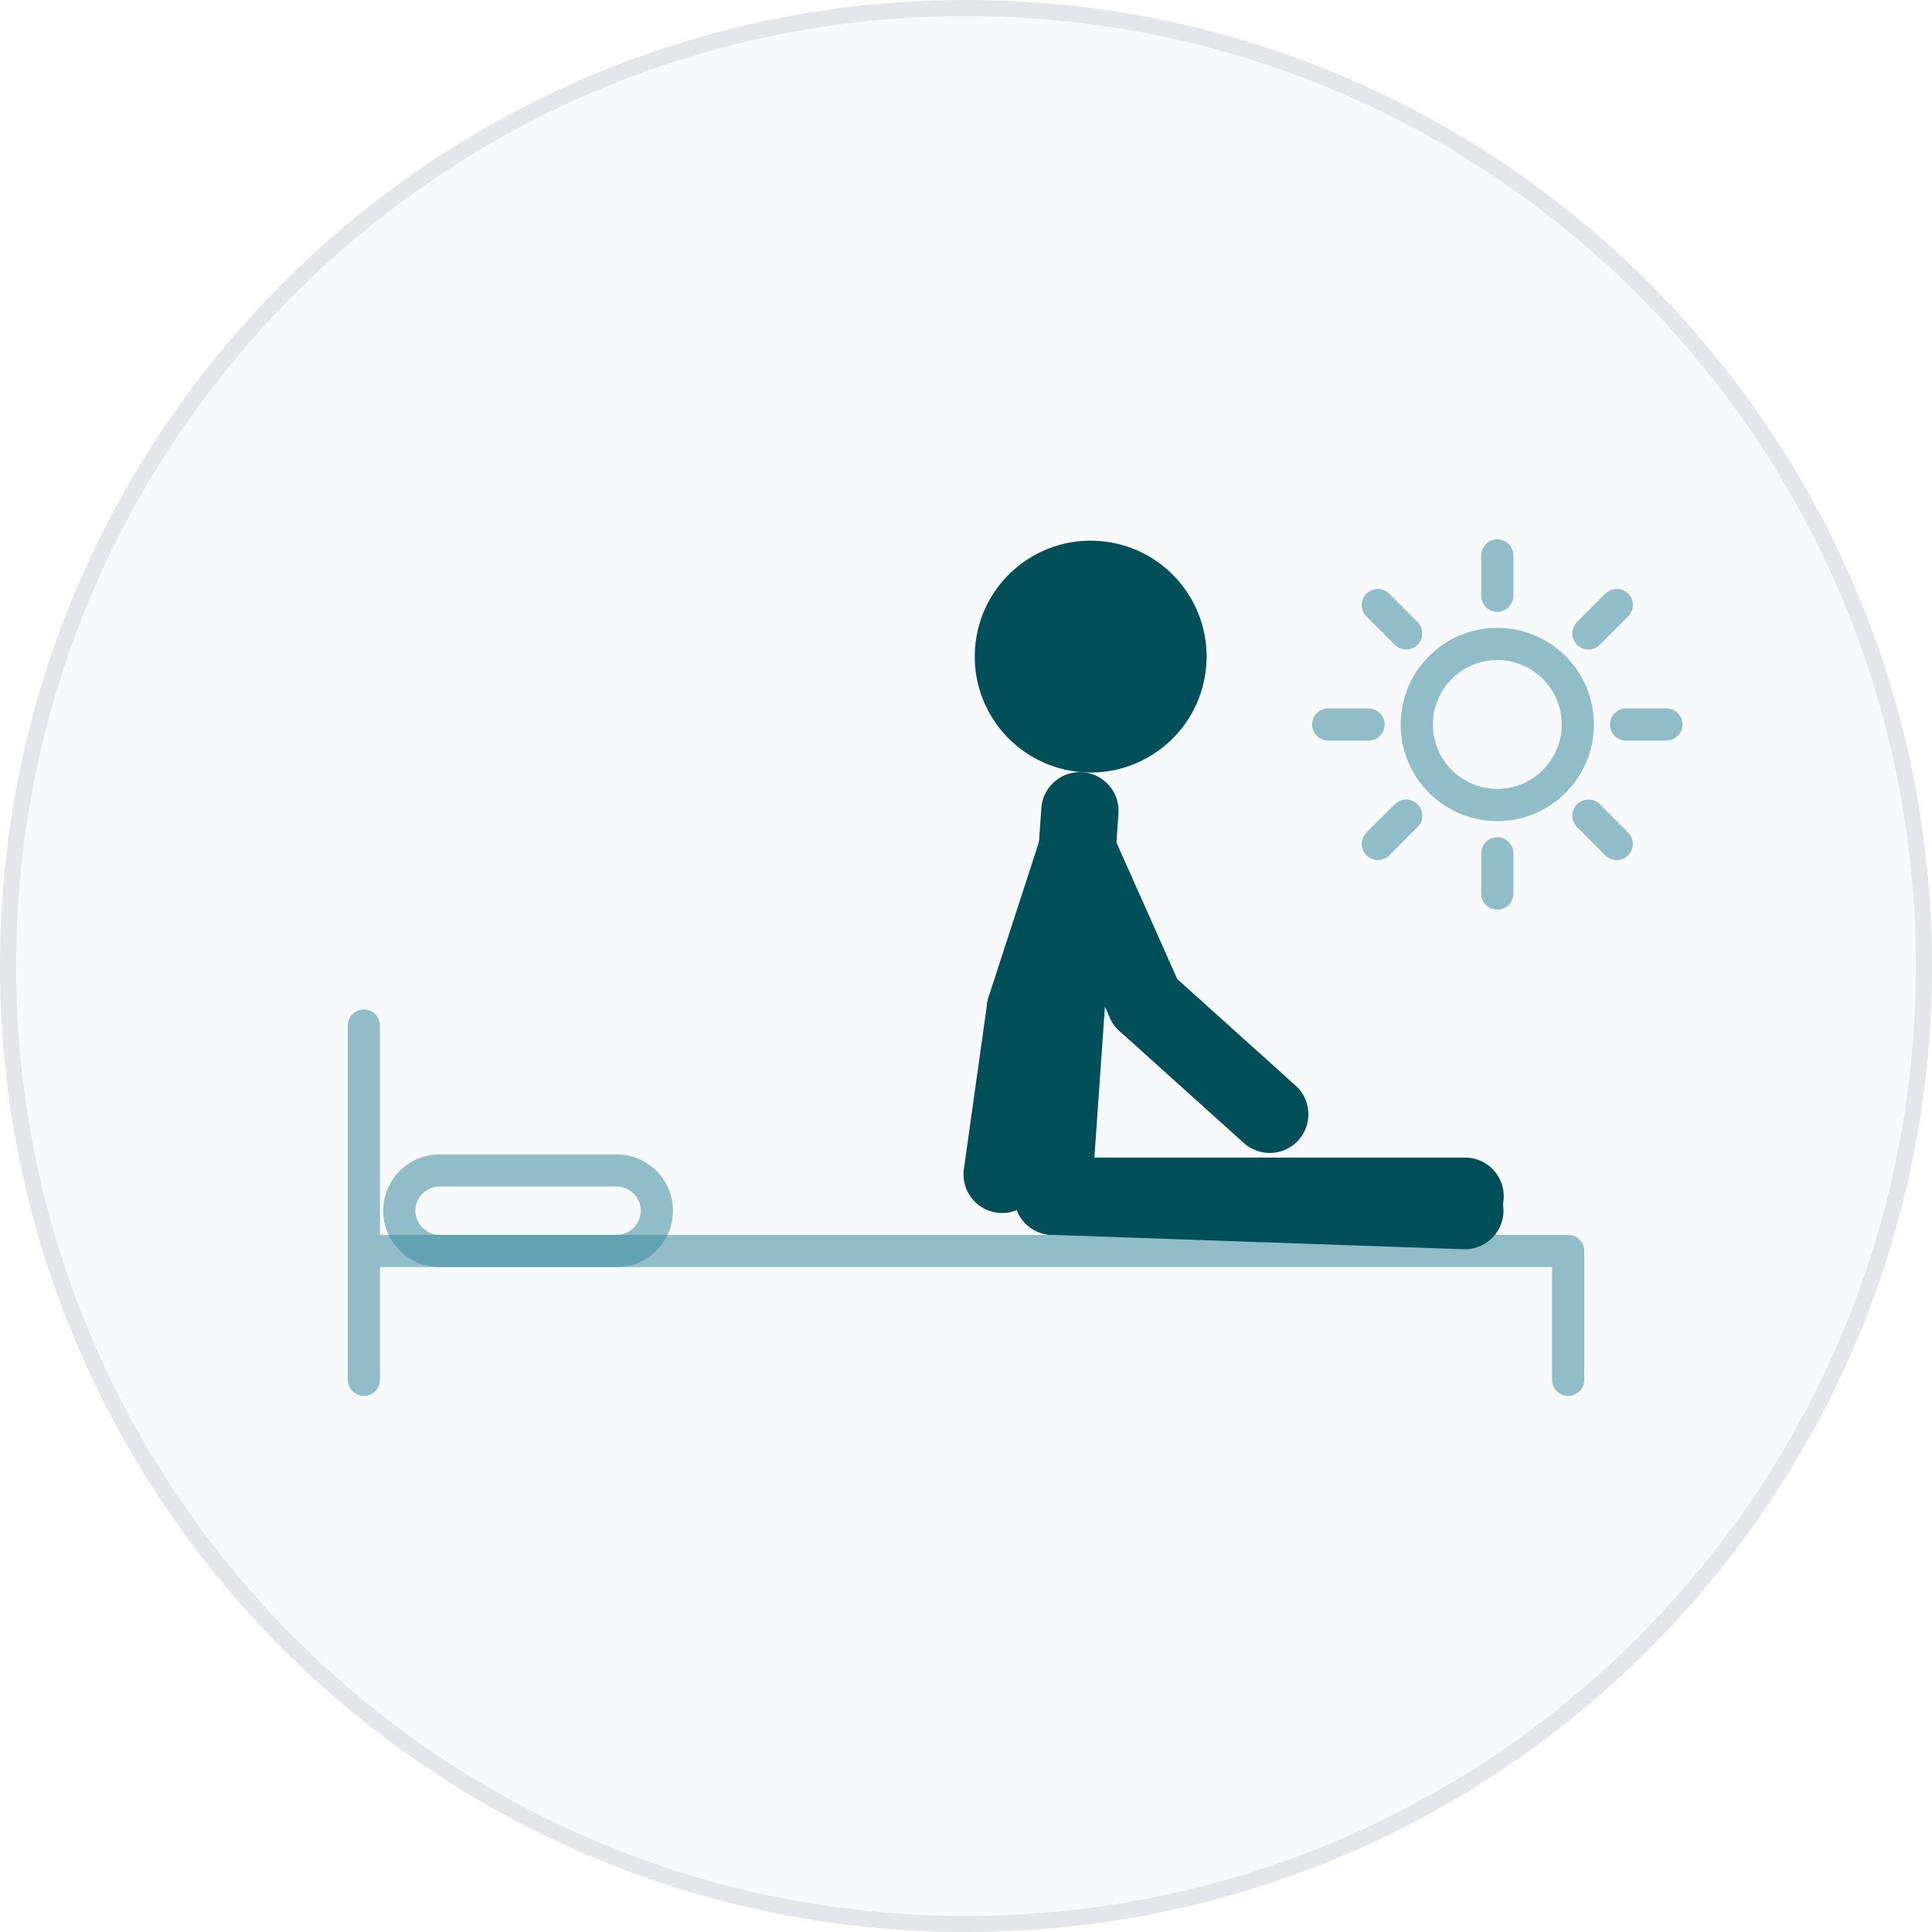
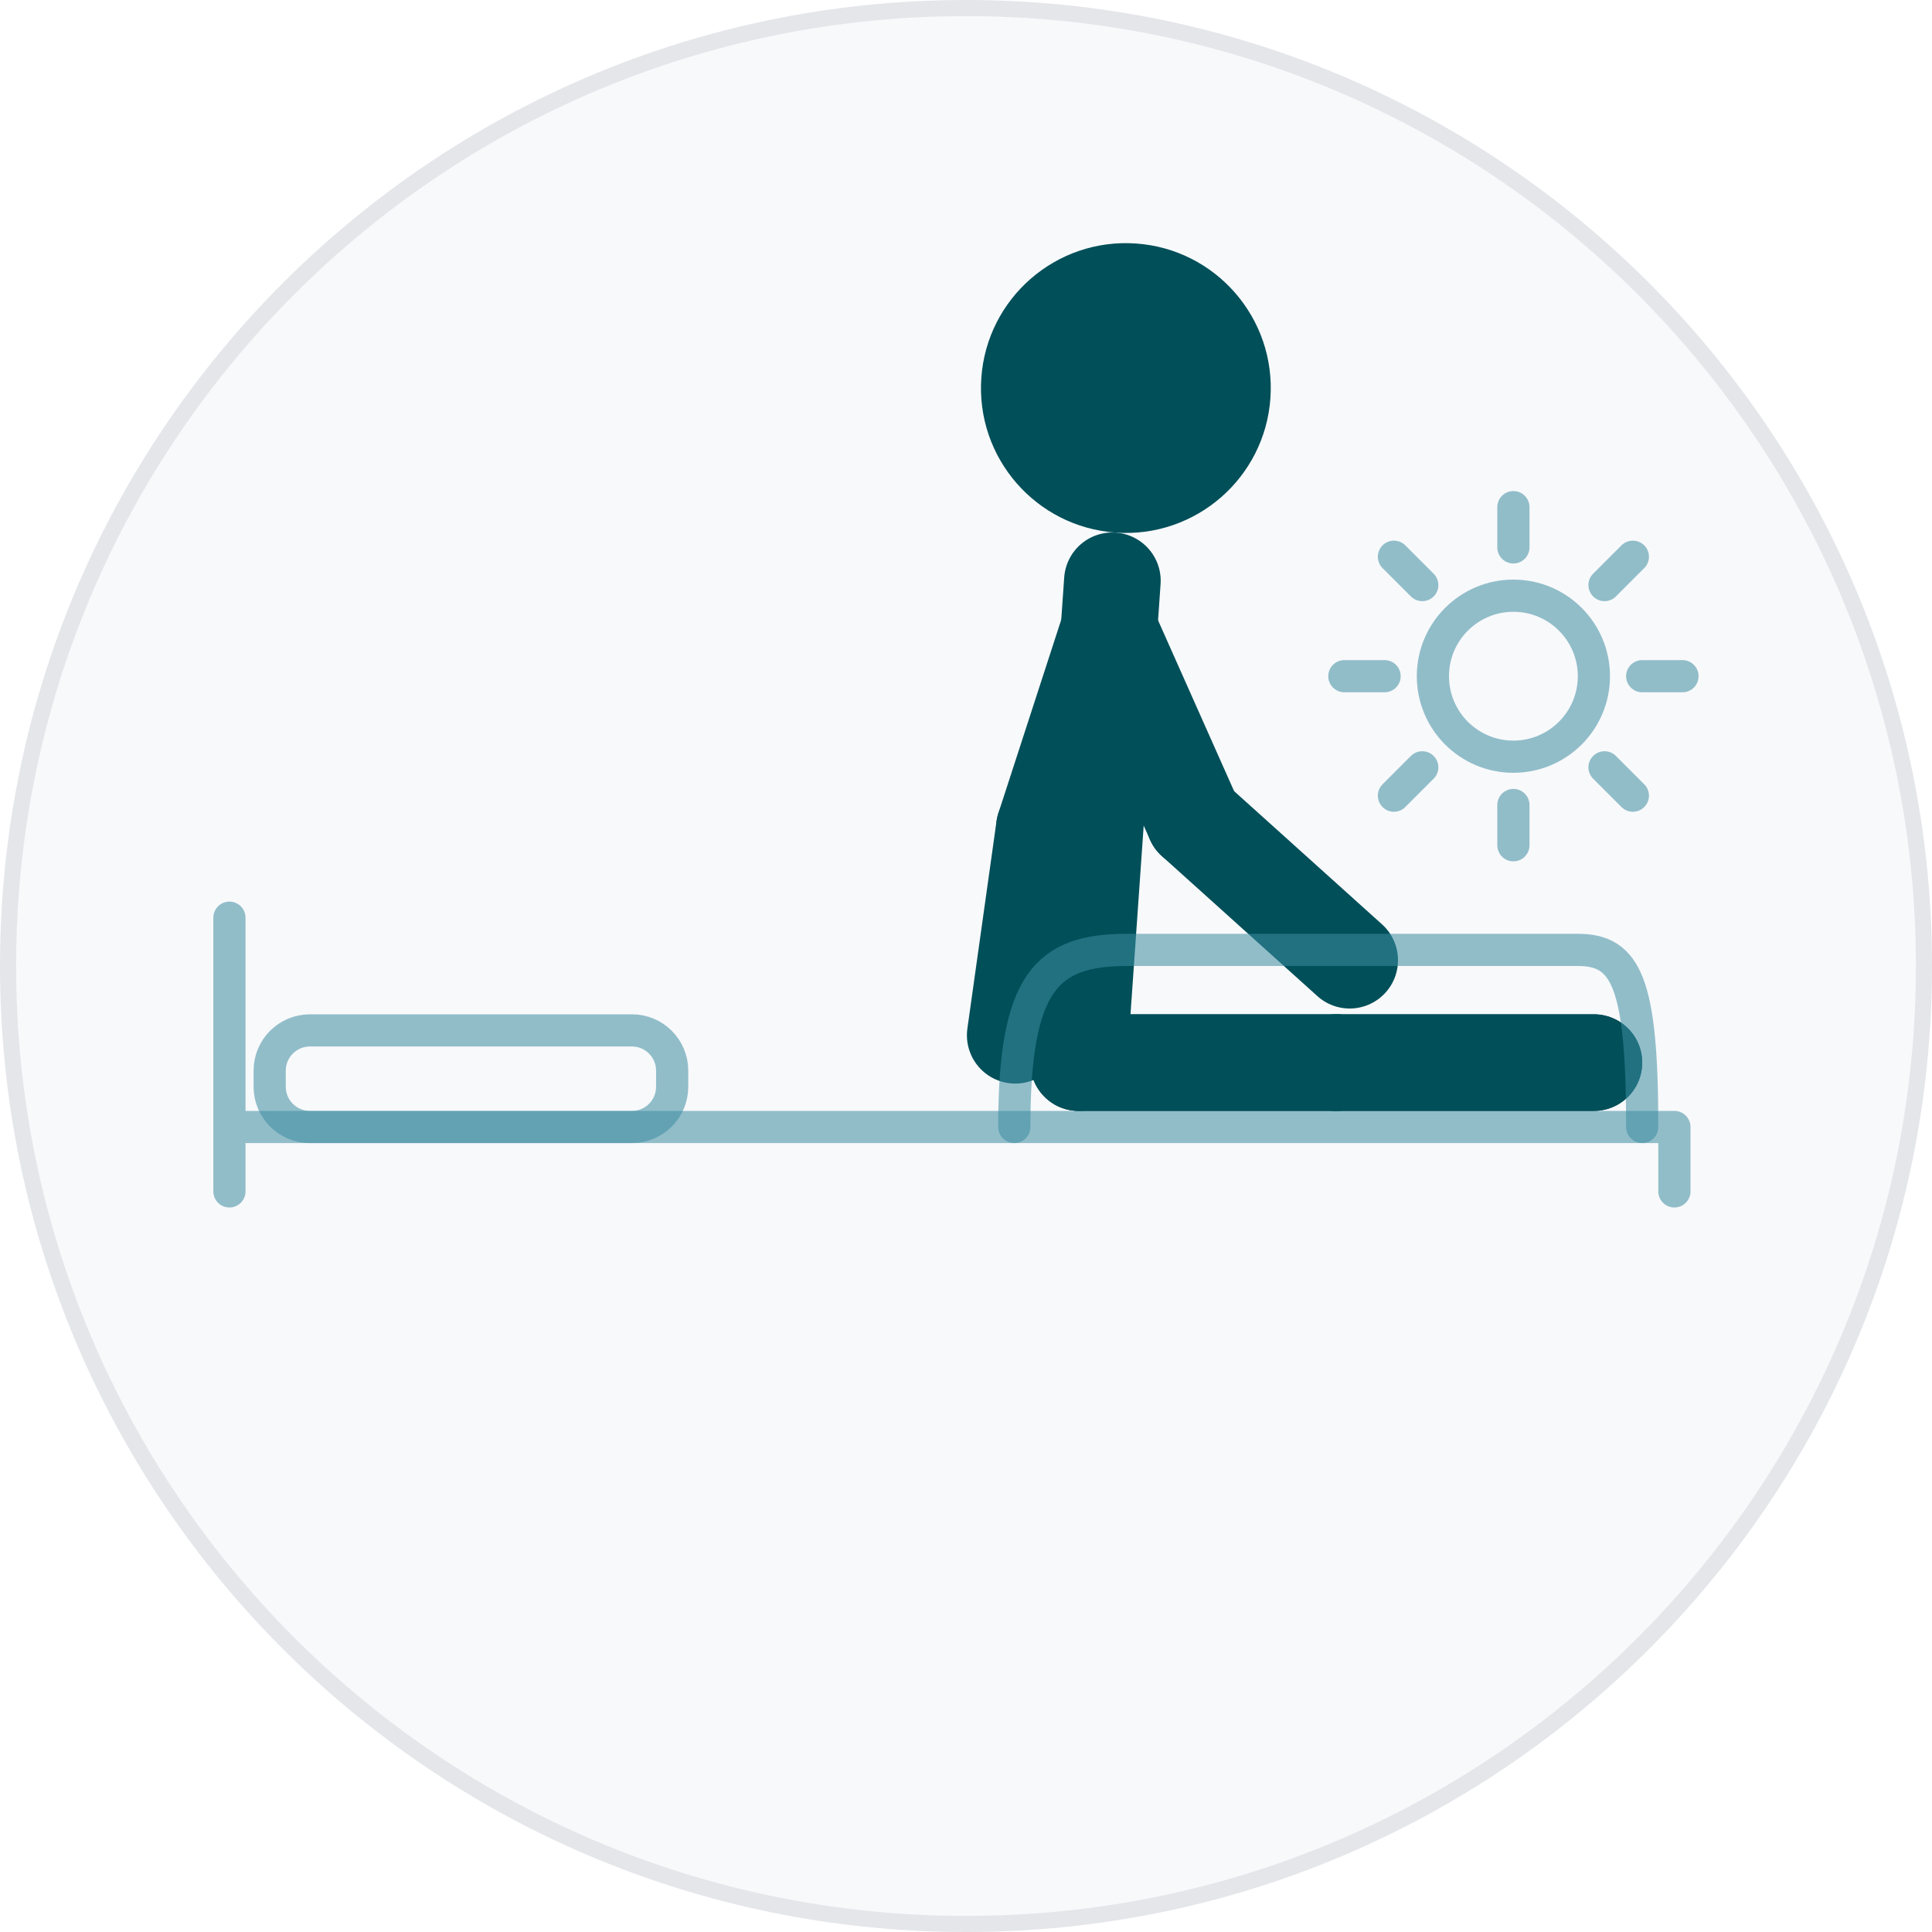
<svg xmlns="http://www.w3.org/2000/svg" id="still" viewBox="0 0 120 120">
-   <style>.f{fill:none;stroke:#004F59;stroke-width:6;stroke-linecap:round;stroke-linejoin:round}.h{fill:#004F59}.p{fill:none;stroke:#3d8da0;stroke-width:2;stroke-linecap:round;stroke-linejoin:round;opacity:.55}.g{fill:none;stroke:#e4e6ea;stroke-width:2;stroke-linecap:round}.o{animation:o 8s cubic-bezier(.4,0,.2,1) infinite}.sn{animation:sn 8s cubic-bezier(.4,0,.2,1) infinite}.to{transform:rotate(4deg);animation:to 8s cubic-bezier(.4,0,.2,1) infinite}.al{transform:rotate(-28deg);animation:al 8s cubic-bezier(.4,0,.2,1) infinite}.fal{transform:rotate(-24deg);animation:fal 8s cubic-bezier(.4,0,.2,1) infinite}.ar{transform:rotate(14deg);animation:ar 8s cubic-bezier(.4,0,.2,1) infinite}.far{transform:rotate(-10deg);animation:far 8s cubic-bezier(.4,0,.2,1) infinite}@keyframes o{0%,100%{opacity:0}5%,95%{opacity:1}}@keyframes sn{0%{transform:translate(0px,22px);opacity:0}60%,95%{transform:translate(0px,0px);opacity:1}100%{transform:translate(0px,0px);opacity:0}}@keyframes to{0%,10%,15%,25%,30%,40%,45%,55%,60%{transform:rotate(-76deg)}5%,20%,35%,50%{transform:rotate(-71deg)}75%,100%{transform:rotate(4deg)}}@keyframes al{0%,60%{transform:rotate(0deg)}75%,100%{transform:rotate(-28deg)}}@keyframes fal{0%,60%{transform:rotate(0deg)}75%,100%{transform:rotate(-24deg)}}@keyframes ar{0%,60%{transform:rotate(0deg)}75%,100%{transform:rotate(14deg)}}@keyframes far{0%,60%{transform:rotate(0deg)}75%,100%{transform:rotate(-10deg)}}@media (prefers-reduced-motion: reduce){*{animation:none!important}}#still:target *{animation:none!important}</style>
+   <style>.f{fill:none;stroke:#004F59;stroke-width:6;stroke-linecap:round;stroke-linejoin:round}.h{fill:#004F59}.p{fill:none;stroke:#3d8da0;stroke-width:2;stroke-linecap:round;stroke-linejoin:round;opacity:.55}.g{fill:none;stroke:#e4e6ea;stroke-width:2;stroke-linecap:round}.o{animation:o 8s cubic-bezier(.4,0,.2,1) infinite}.sn{animation:sn 8s cubic-bezier(.4,0,.2,1) infinite}.to{transform:rotate(4deg);animation:to 8s cubic-bezier(.4,0,.2,1) infinite}.al{transform:rotate(-28deg);animation:al 8s cubic-bezier(.4,0,.2,1) infinite}.fal{transform:rotate(-24deg);animation:fal 8s cubic-bezier(.4,0,.2,1) infinite}.ar{transform:rotate(14deg);animation:ar 8s cubic-bezier(.4,0,.2,1) infinite}.far{transform:rotate(-10deg);animation:far 8s cubic-bezier(.4,0,.2,1) infinite}@keyframes o{0%,100%{opacity:0}5%,95%{opacity:1}}@keyframes sn{0%{transform:translate(0px,22px);opacity:0}60%,95%{transform:translate(0px,0px);opacity:1}100%{transform:translate(0px,0px);opacity:0}}@keyframes to{0%,10%,15%,25%,30%,40%,45%,55%,60%{transform:rotate(-73.4deg)}5%,20%,35%,50%{transform:rotate(-68.4deg)}75%,100%{transform:rotate(4deg)}}@keyframes al{0%,60%{transform:rotate(0deg)}75%,100%{transform:rotate(-28deg)}}@keyframes fal{0%,60%{transform:rotate(0deg)}75%,100%{transform:rotate(-24deg)}}@keyframes ar{0%,60%{transform:rotate(0deg)}75%,100%{transform:rotate(14deg)}}@keyframes far{0%,60%{transform:rotate(0deg)}75%,100%{transform:rotate(-10deg)}}@media (prefers-reduced-motion: reduce){*{animation:none!important}}#still:target *{animation:none!important}</style>
  <circle cx="60" cy="60" r="60" fill="#e4e6ea" />
  <circle cx="60" cy="60" r="59" fill="#f8f9fb" />
-   <path class="p" d="M22.6 63.7V85.7M22.6 77.7H97.4V85.7" />
-   <rect class="p" x="24.8" y="72.7" width="16" height="5" rx="2.5" />
+   <path class="p" d="M14.25 57V74M14.25 70H104V74" />
+   <rect class="p" x="16.75" y="64" width="25" height="6" rx="2.5" />
  <g class="sn">
-     <circle class="p" cx="93" cy="45" r="5" />
-     <path class="p" d="M101 45L103.5 45M98.66 50.66L100.42 52.42M93 53L93 55.5M87.34 50.66L85.58 52.42M85 45L82.5 45M87.34 39.34L85.58 37.58M93 37L93 34.5M98.66 39.34L100.42 37.58" />
+     <circle class="p" cx="94" cy="42" r="5" />
+     <path class="p" d="M102 42L104.5 42M99.66 47.66L101.42 49.42M94 50L94 52.5M88.34 47.66L86.58 49.42M86 42L83.5 42M88.34 36.34L86.58 34.58M94 34L94 31.5M99.66 36.34L101.42 34.58" />
  </g>
  <g class="o">
-     <g transform="translate(65.4,74.3) scale(0.8)">
-       <g transform="rotate(-88)">
+     <g transform="translate(67,66) scale(1)">
+       <g transform="rotate(-90)">
        <line class="f" y2="16" />
        <g transform="translate(0,16)">
          <line class="f" y2="16" />
        </g>
      </g>
      <g transform="rotate(-90)">
        <line class="f" y2="16" />
        <g transform="translate(0,16)">
          <line class="f" y2="16" />
        </g>
      </g>
      <g class="to">
        <line class="f" y2="-30" />
        <circle class="h" cy="-42" r="9" />
        <g transform="translate(0,-27)">
          <g class="ar">
            <line class="f" y2="13" />
            <g transform="translate(0,13)">
              <g class="far">
                <line class="f" y2="13" />
              </g>
            </g>
          </g>
        </g>
        <g transform="translate(0,-27)">
          <g class="al">
            <line class="f" y2="13" />
            <g transform="translate(0,13)">
              <g class="fal">
                <line class="f" y2="13" />
              </g>
            </g>
          </g>
        </g>
      </g>
    </g>
  </g>
+   <path class="p" d="M63 70C63 61 65 59 70 59H98C101 59 102 61 102 70" />
</svg>
